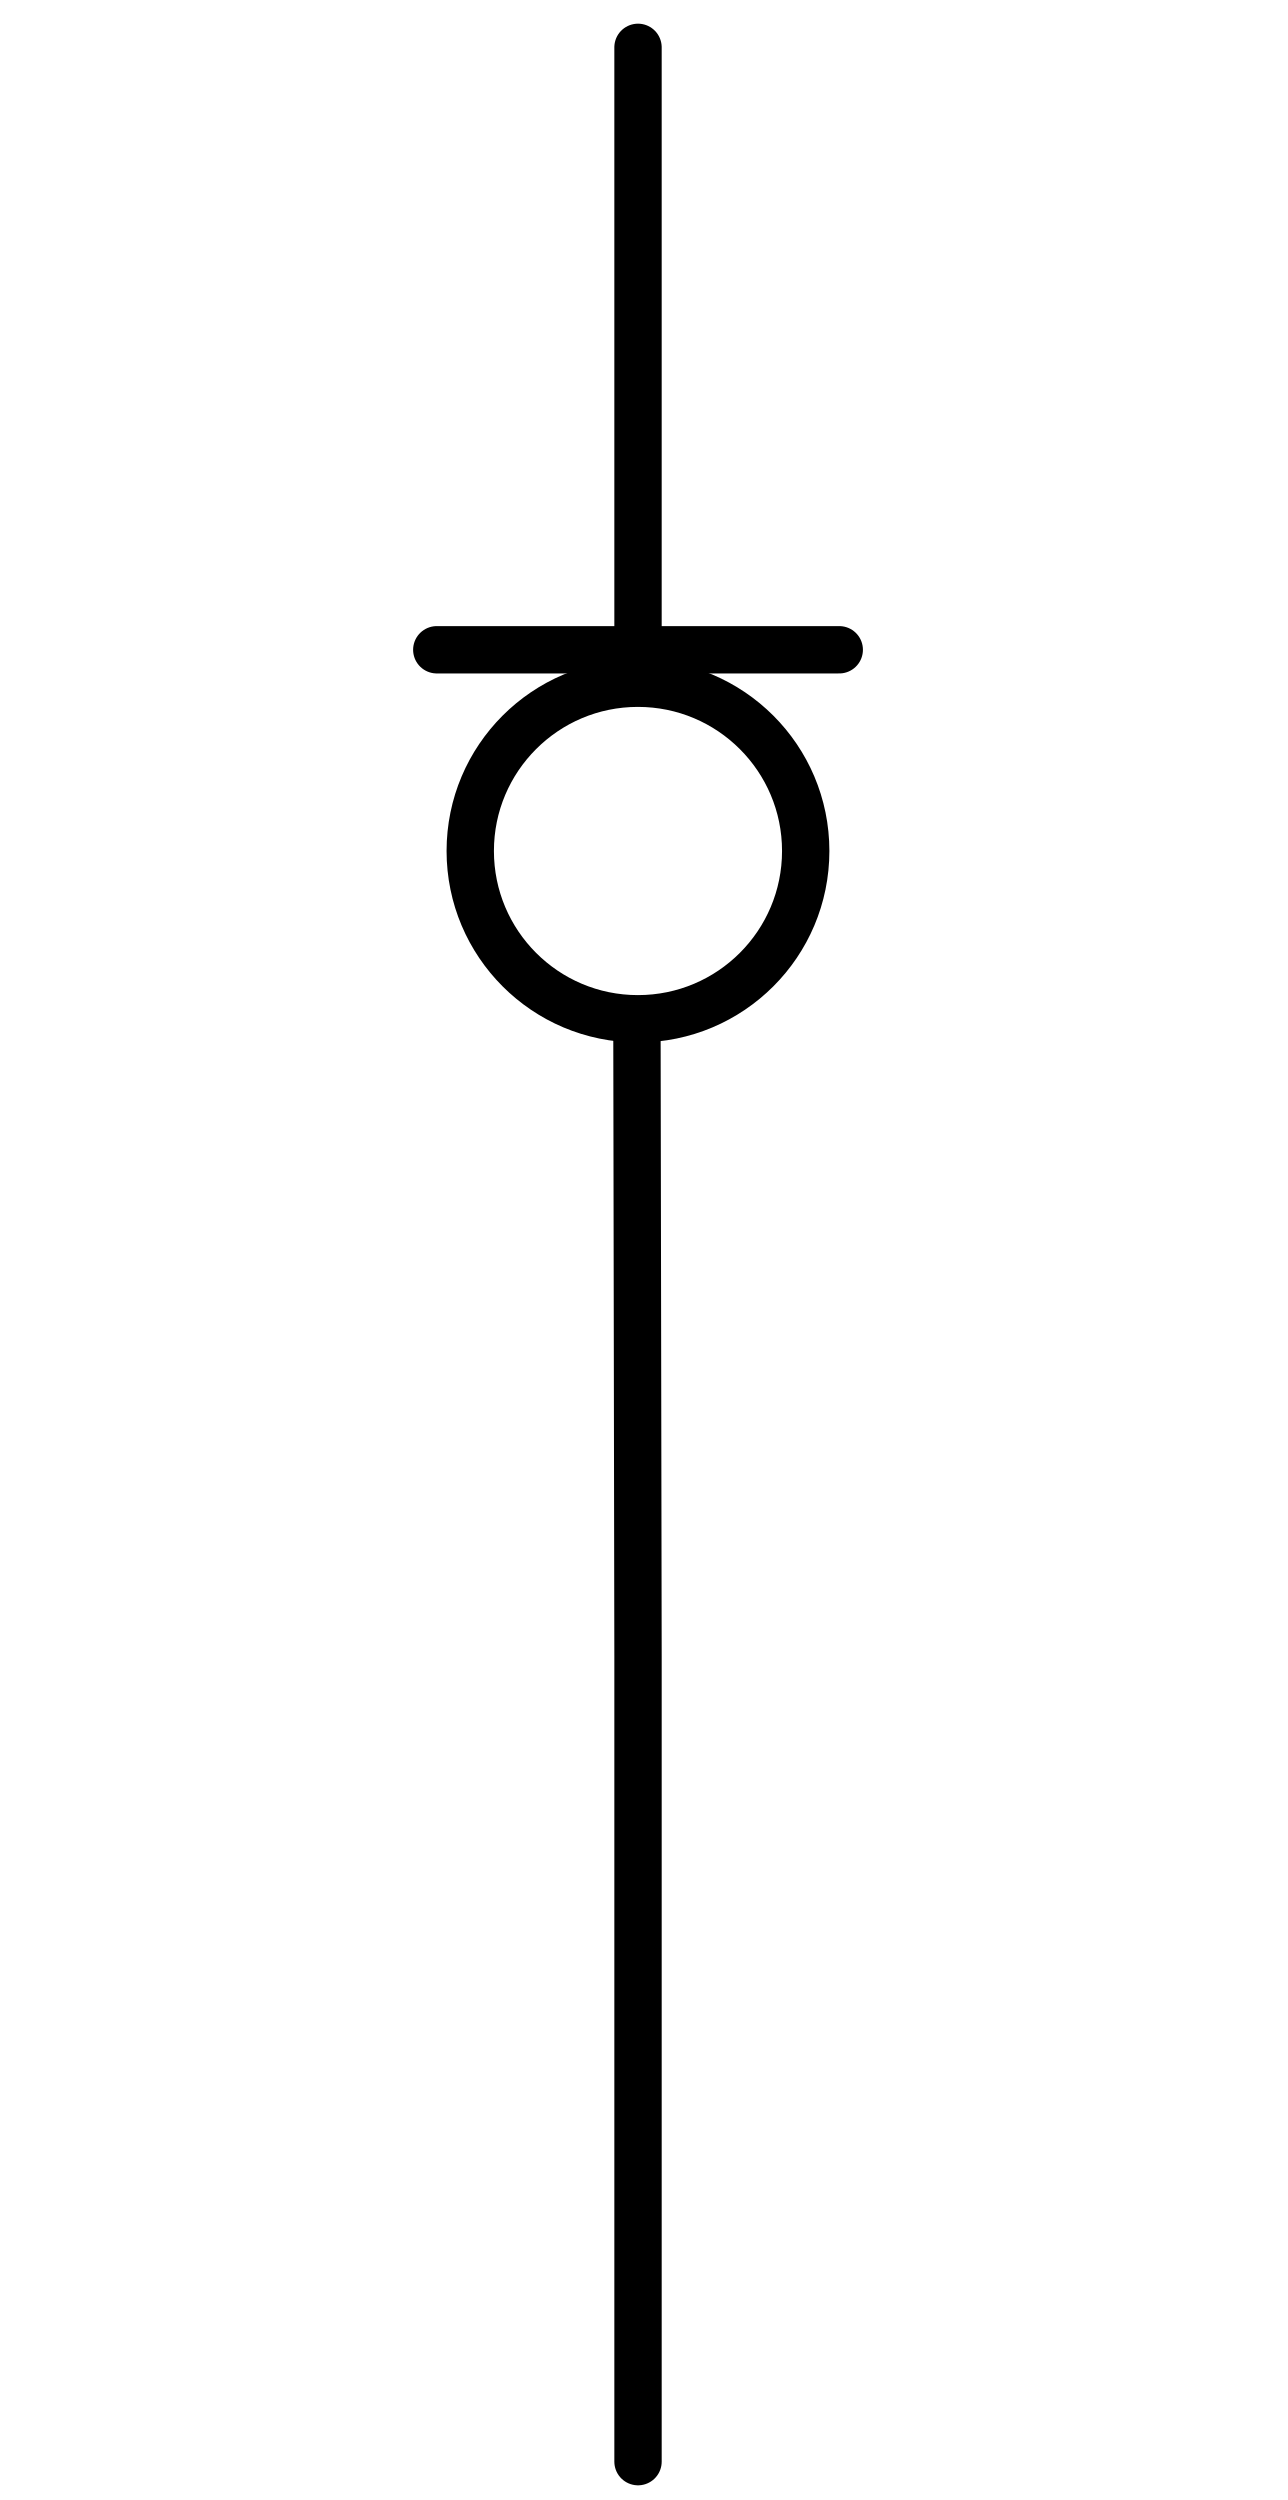
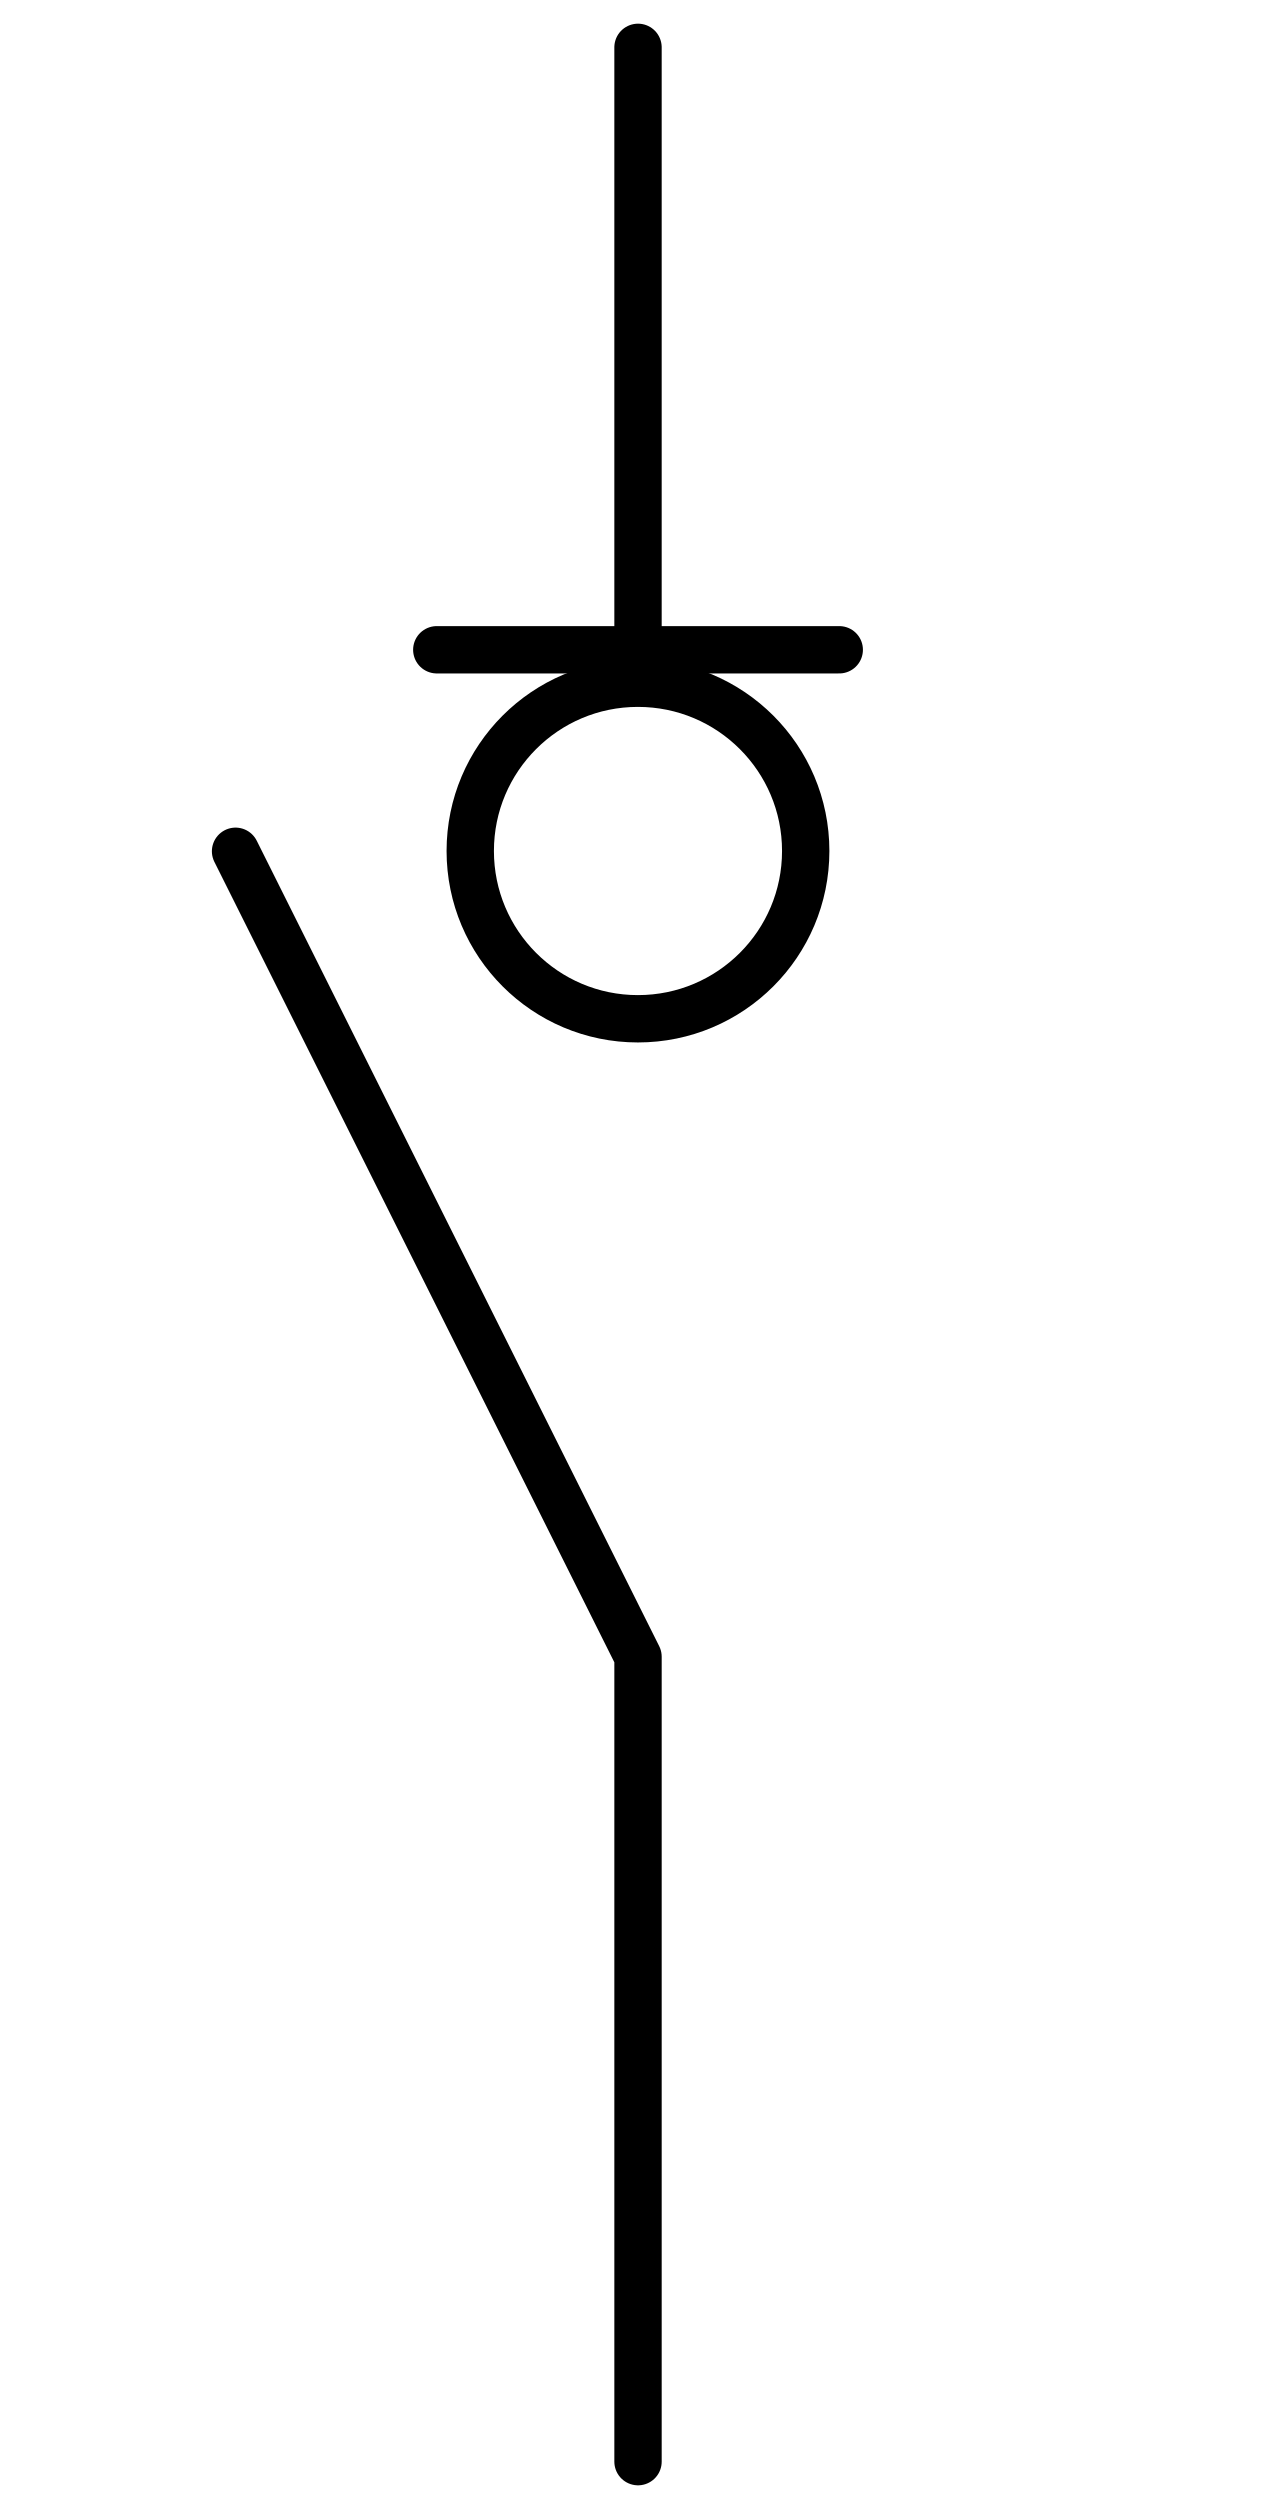
<svg xmlns="http://www.w3.org/2000/svg" width="51pt" height="99pt" viewBox="0 0 51 99" version="1.1">
  <g id="surface1">
    <path style=" stroke:none;fill-rule:evenodd;fill:rgb(100%,100%,100%);fill-opacity:1;" d="M 1.352 1.809 L 1.379 1.809 L 1.379 1.871 L 1.352 1.871 Z " />
    <path style=" stroke:none;fill-rule:evenodd;fill:rgb(100%,100%,100%);fill-opacity:1;" d="M 49.156 97.418 L 49.184 97.418 L 49.184 97.48 L 49.156 97.48 Z " />
-     <path style="fill:none;stroke-width:1;stroke-linecap:round;stroke-linejoin:round;stroke:rgb(0%,0%,0%);stroke-opacity:1;stroke-miterlimit:3;" d="M 8.476 22.573 L 8.499 35.99 L 8.499 52.99 " transform="matrix(1.875002,0,0,1.875002,9.329829,-1.875002)" />
+     <path style="fill:none;stroke-width:1;stroke-linecap:round;stroke-linejoin:round;stroke:rgb(0%,0%,0%);stroke-opacity:1;stroke-miterlimit:3;" d="M -0.001 18.979 L 8.499 35.99 L 8.499 52.99 " transform="matrix(1.875002,0,0,1.875002,9.329829,-1.875002)" />
    <path style="fill:none;stroke-width:1;stroke-linecap:round;stroke-linejoin:round;stroke:rgb(0%,0%,0%);stroke-opacity:1;stroke-miterlimit:3;" d="M -0 52.991 L 14.671 52.991 " transform="matrix(0.000000000000000115,1.875002,-1.875002,0.000000000000000115,124.6235,1.875002)" />
    <path style="fill:none;stroke-width:1;stroke-linecap:round;stroke-linejoin:round;stroke:rgb(0%,0%,0%);stroke-opacity:1;stroke-miterlimit:3;" d="M -0.001 52.991 L 8.499 52.991 " transform="matrix(1.875002,0,0,1.875002,17.29859,-73.627)" />
    <path style="fill-rule:evenodd;fill:rgb(100%,100%,100%);fill-opacity:1;stroke-width:1;stroke-linecap:round;stroke-linejoin:round;stroke:rgb(0%,0%,0%);stroke-opacity:1;stroke-miterlimit:3;" d="M 7.086 49.445 C 7.086 47.489 5.501 45.902 3.542 45.902 C 1.586 45.902 0.001 47.489 0.001 49.445 C 0.001 51.402 1.586 52.989 3.542 52.989 C 5.501 52.989 7.086 51.402 7.086 49.445 Z " transform="matrix(1.875002,0,0,1.875002,18.61994,-59.0108)" />
  </g>
</svg>
